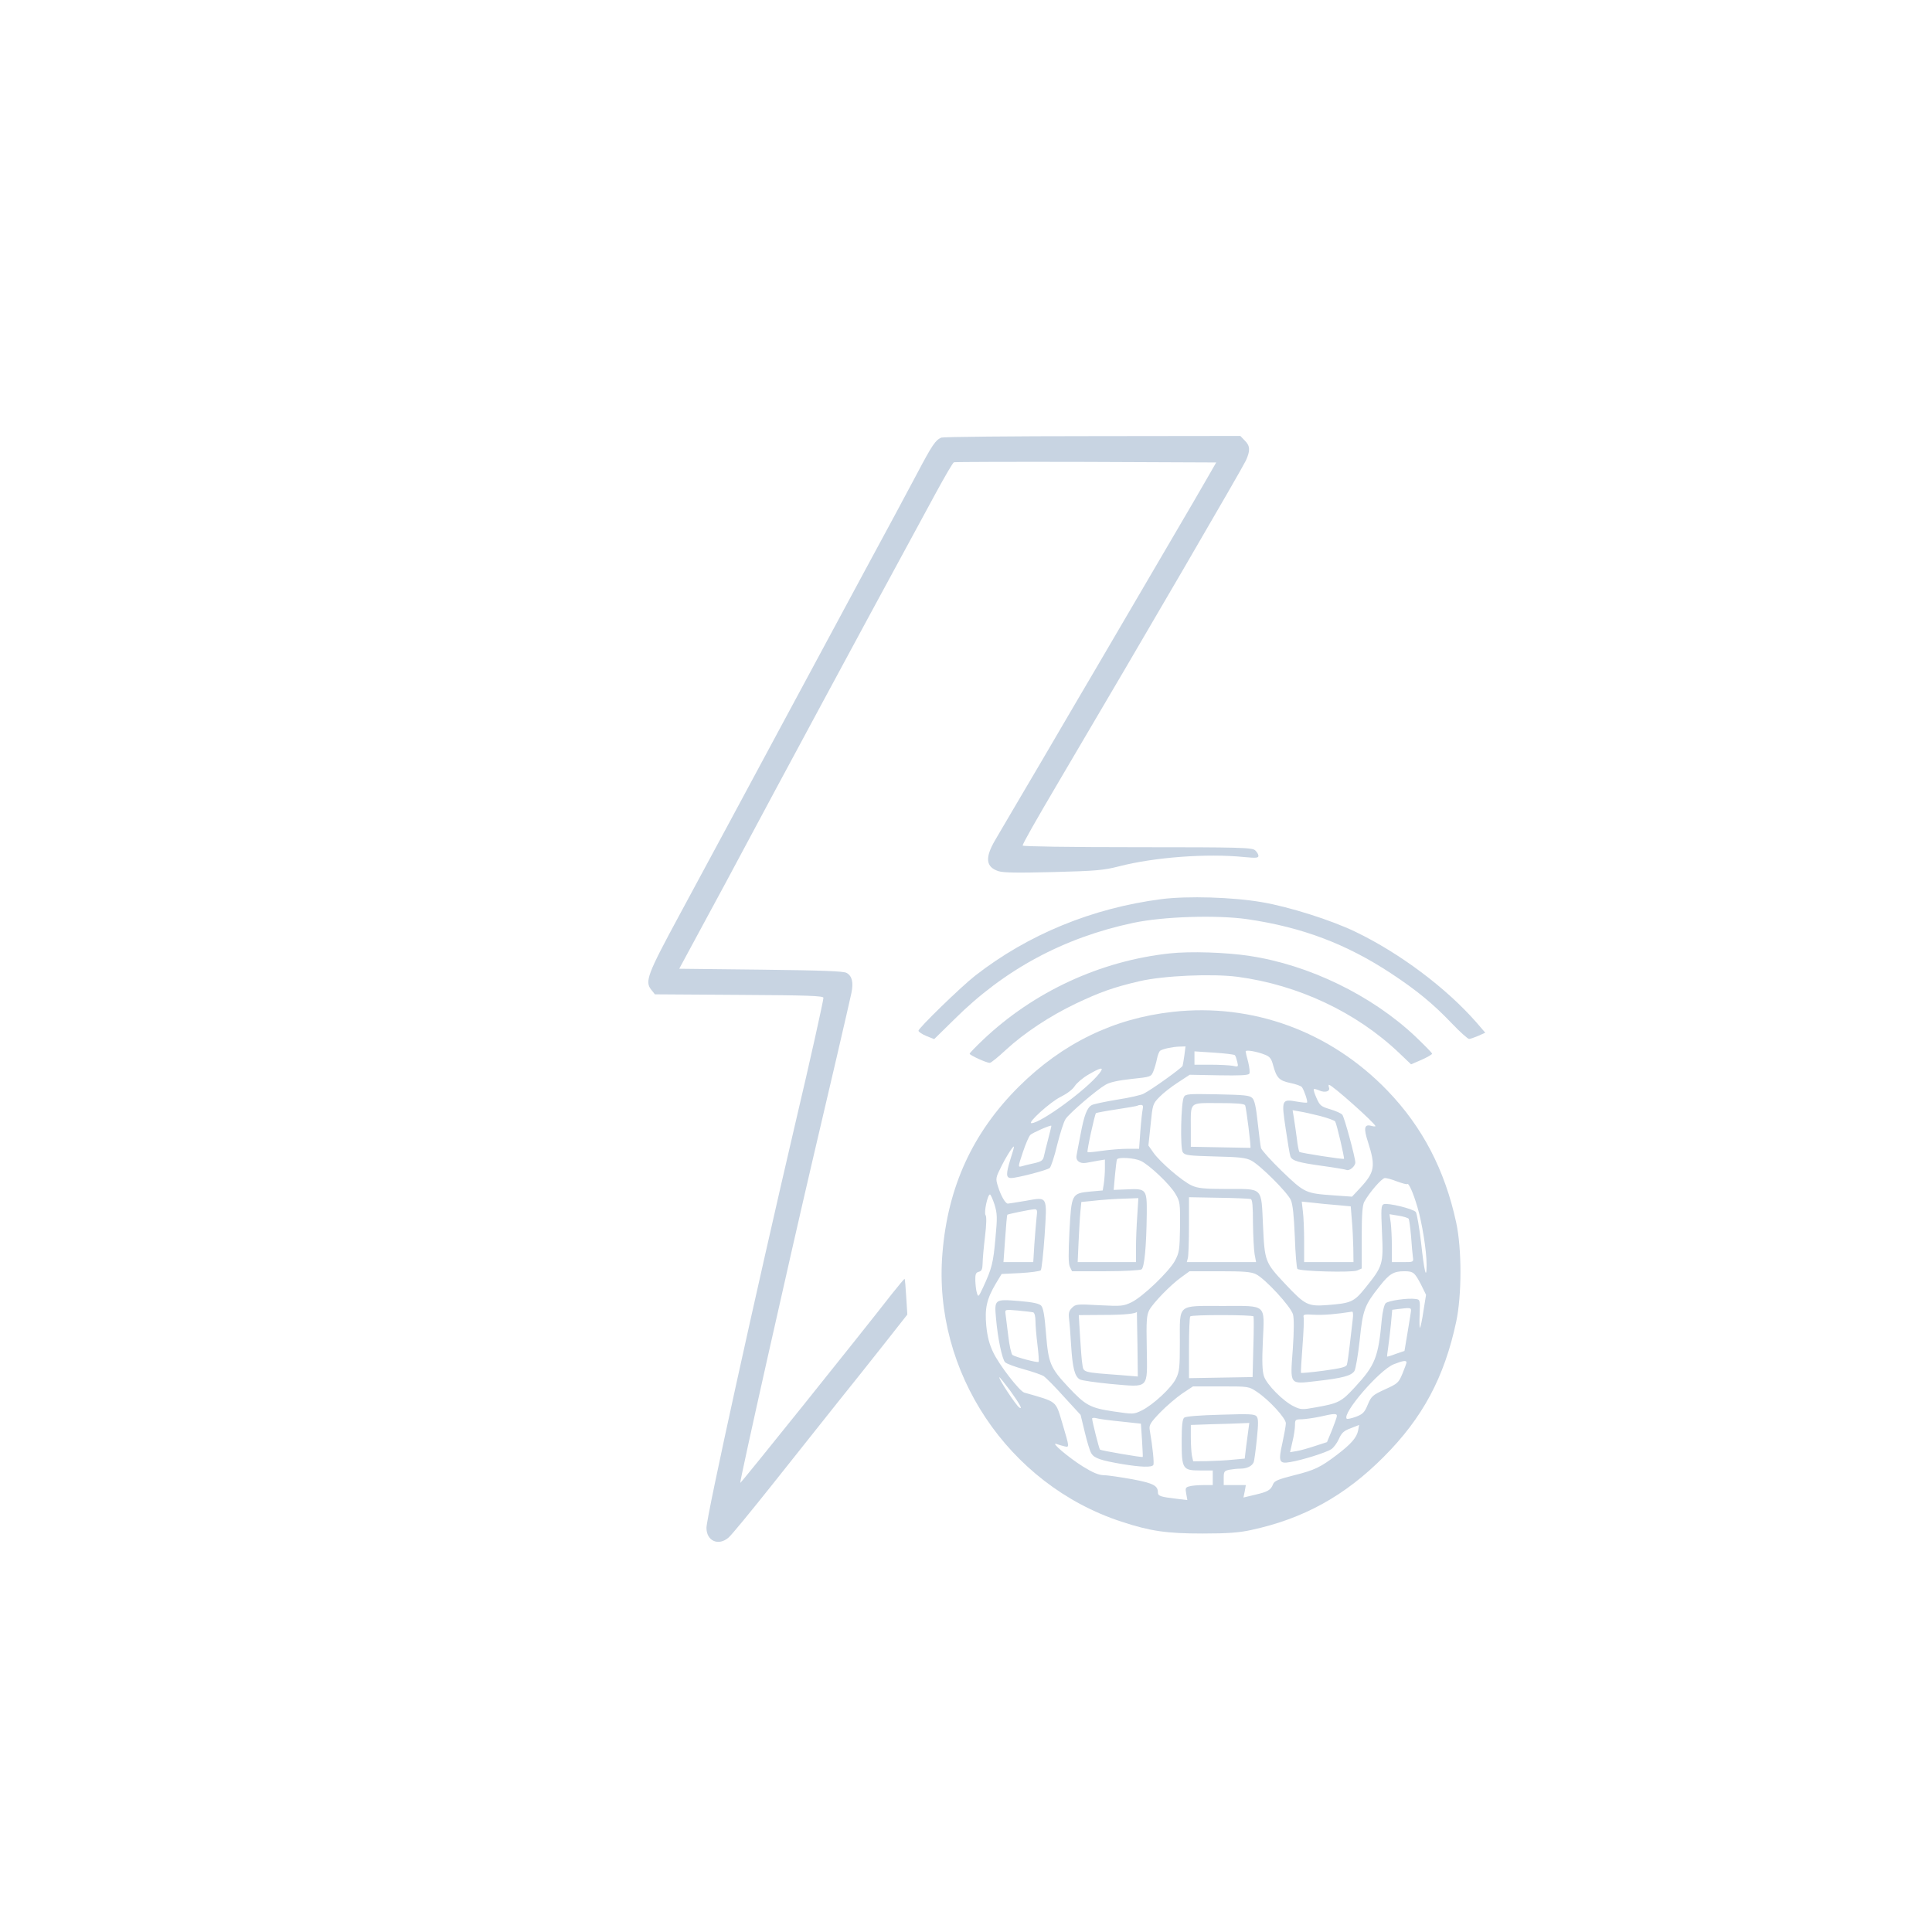
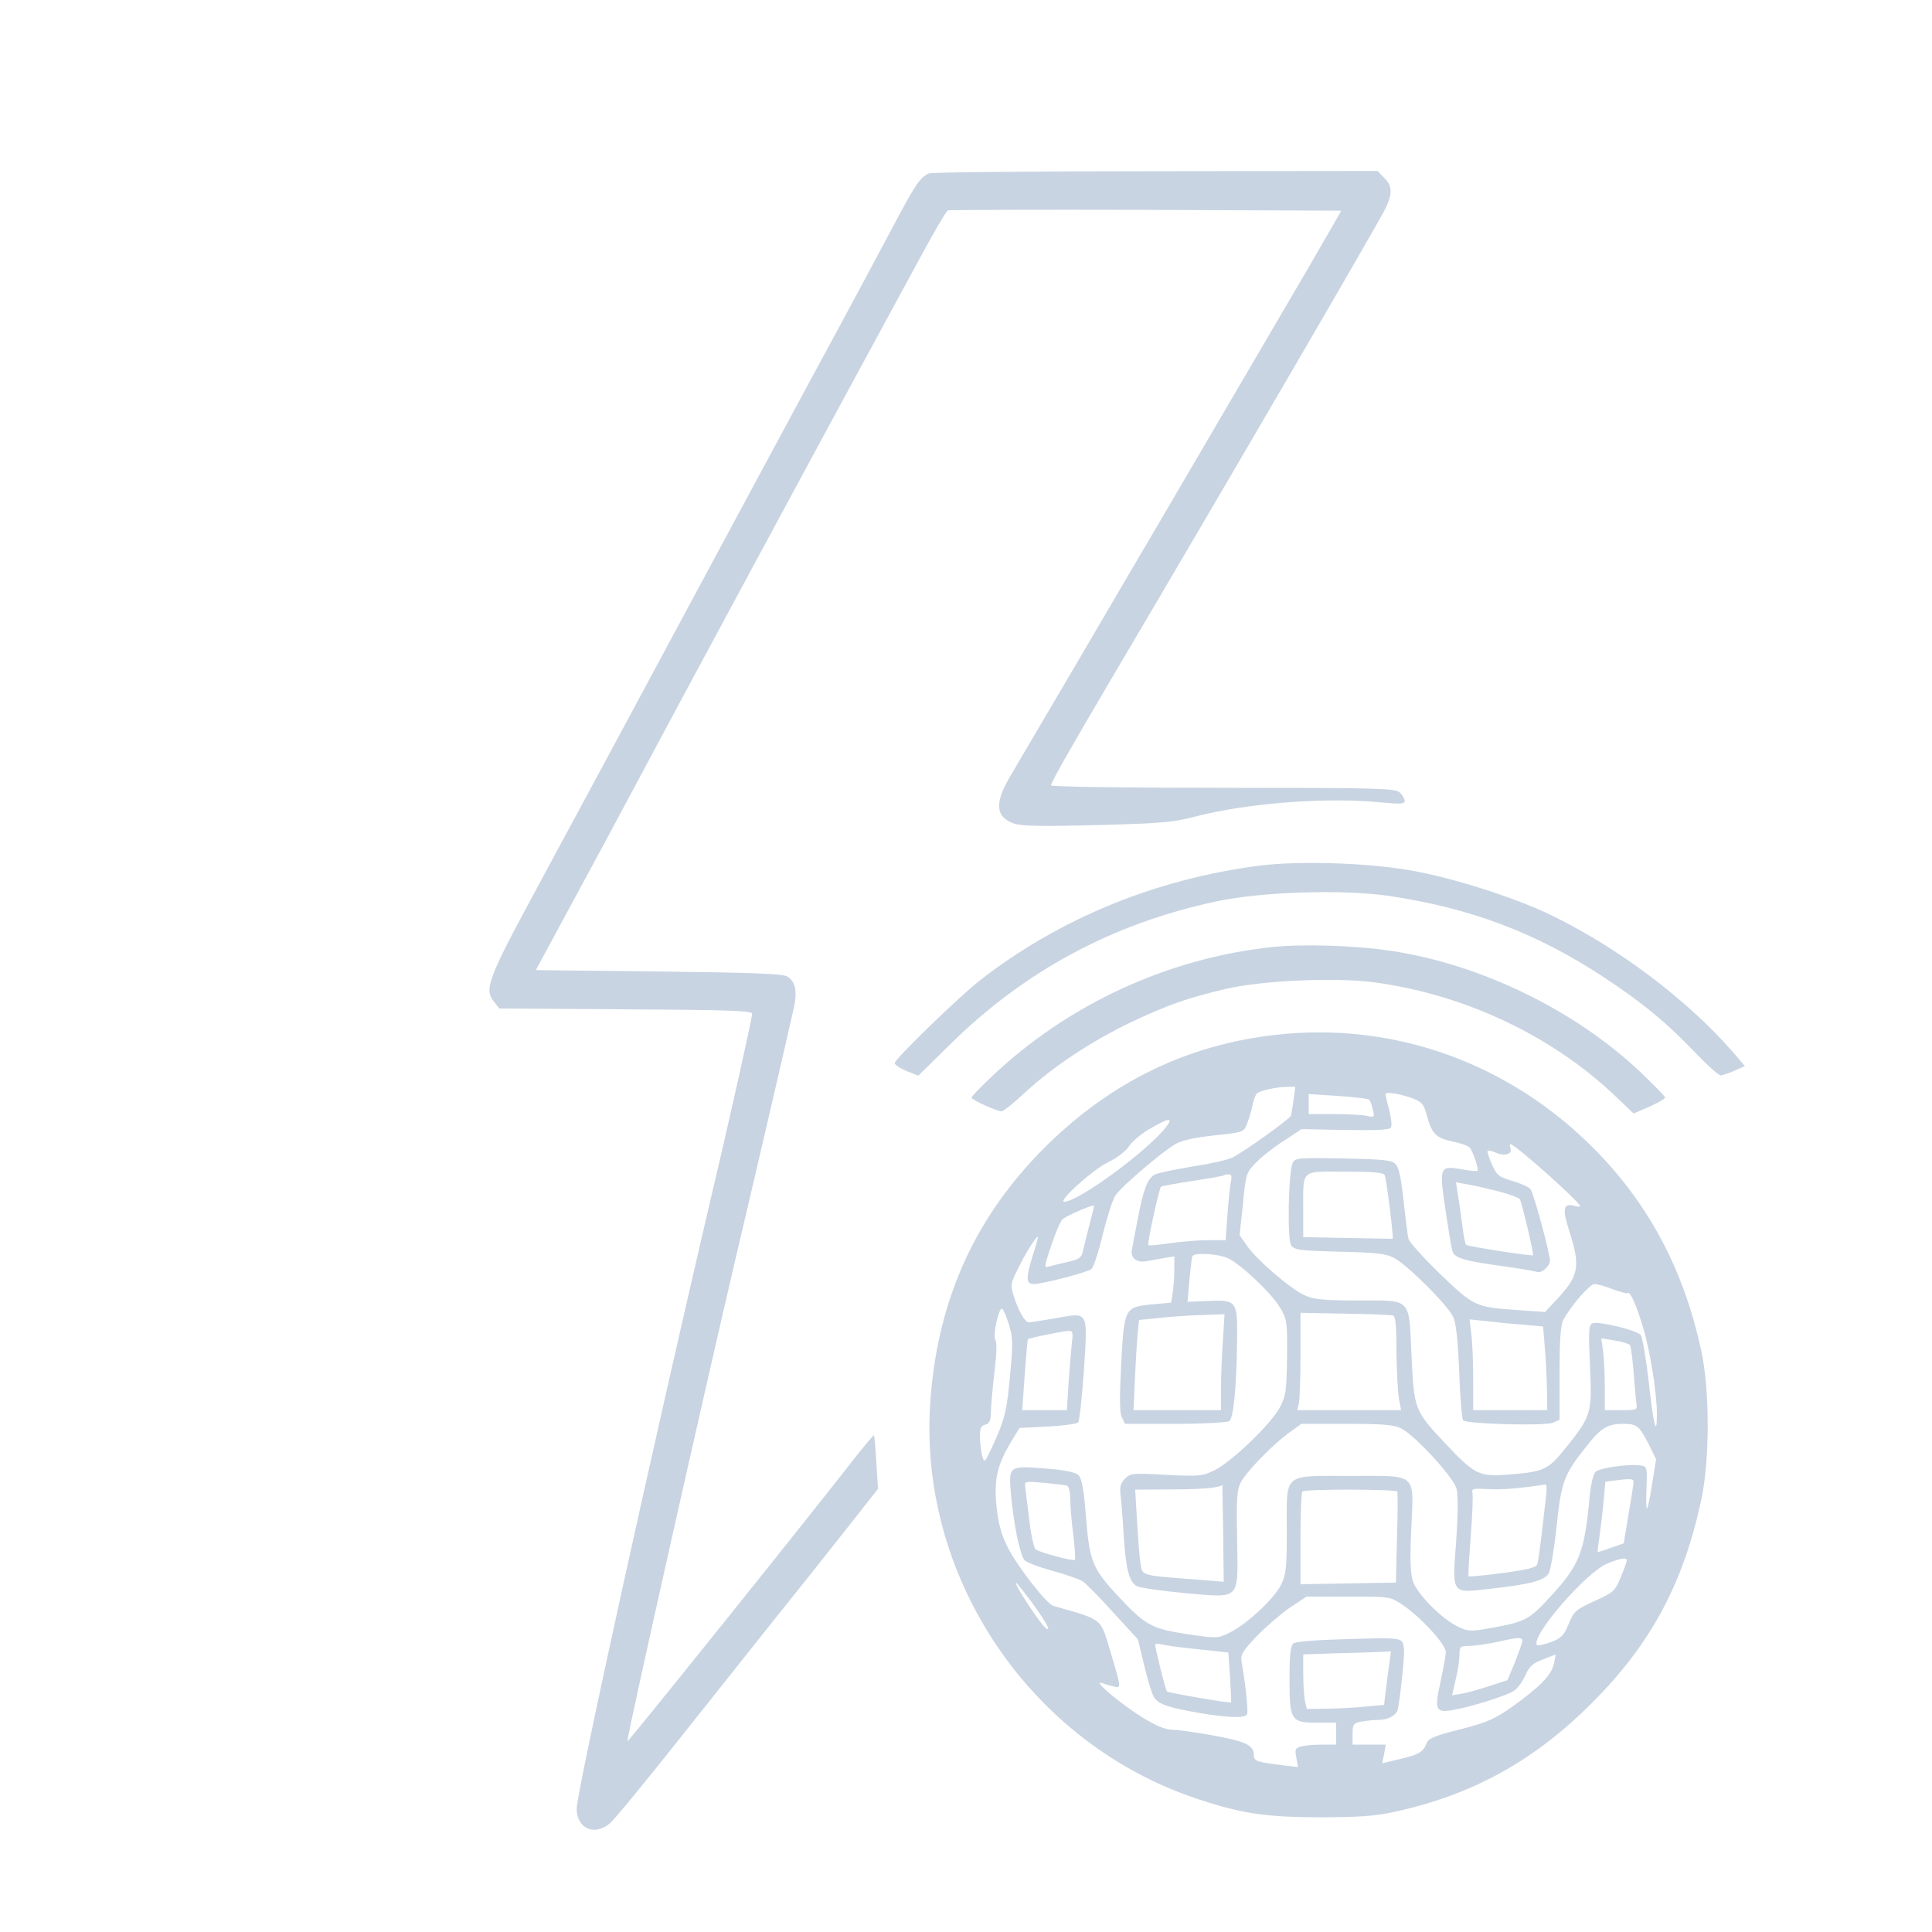
<svg xmlns="http://www.w3.org/2000/svg" width="256" height="256" viewBox="0 0 256 256" fill="#c8d4e2">
-   <g transform="translate(4 4) scale(0.242188)" fill="#c8d4e2" stroke="none">
+   <g transform="translate(-58 -58) scale(0.363282)" fill="#c8d4e2" stroke="none">
    <g transform="translate(0,1024) scale(0.1,-0.1)" fill="#c8d4e2" stroke="none">
      <path d="M4985 8011 c-32 -14 -49 -38 -135 -201 -45 -85 -173 -324 -285 -530 -111 -206 -316 -586 -455 -845 -268 -498 -305 -568 -560 -1040 -174 -322 -188 -360 -152 -405 l20 -25 461 -3 c371 -2 461 -5 461 -16 0 -15 -76 -358 -149 -666 -222 -950 -491 -2173 -491 -2234 0 -72 66 -101 121 -53 15 12 125 146 245 297 120 151 279 351 353 444 75 93 191 239 258 324 l122 155 -6 96 c-3 53 -7 98 -9 99 -1 2 -33 -36 -71 -84 -171 -220 -825 -1035 -828 -1032 -5 5 272 1237 395 1763 81 343 201 860 213 917 12 58 4 93 -26 110 -16 10 -132 14 -469 18 l-447 5 135 250 c75 138 173 320 218 405 136 256 720 1339 846 1570 64 118 157 289 205 378 49 90 93 166 99 168 6 2 331 3 723 2 l712 -3 -46 -80 c-25 -44 -115 -199 -201 -345 -147 -251 -202 -345 -404 -690 -47 -80 -183 -311 -302 -515 -120 -203 -235 -400 -257 -437 -56 -96 -51 -146 18 -169 28 -9 103 -10 302 -5 233 6 275 10 357 31 193 50 482 72 687 51 64 -6 77 -5 77 7 0 7 -8 21 -18 30 -17 15 -76 17 -645 17 -376 0 -627 4 -627 9 0 10 65 125 210 371 454 769 989 1688 1011 1735 25 54 24 81 -6 110 l-24 25 -808 -1 c-444 0 -817 -4 -828 -8z" />
      <path d="M6190 5486 c-379 -49 -730 -193 -1020 -419 -78 -61 -310 -287 -310 -301 0 -6 19 -19 43 -29 l43 -17 110 108 c273 272 597 447 979 528 165 35 457 44 625 20 300 -44 540 -135 785 -296 141 -93 230 -166 333 -274 45 -47 88 -86 95 -85 6 0 29 8 50 17 l38 17 -49 57 c-165 188 -418 378 -661 495 -132 64 -364 137 -511 162 -161 28 -408 35 -550 17z" />
      <path d="M6235 5189 c-381 -41 -745 -210 -1022 -473 -40 -38 -73 -72 -73 -76 0 -8 92 -50 110 -50 7 0 46 32 88 71 101 93 240 185 382 253 133 63 205 89 350 123 130 30 394 42 535 24 332 -44 651 -194 885 -417 l65 -62 58 25 c31 14 57 29 57 33 0 5 -42 47 -92 95 -239 225 -581 391 -906 440 -129 20 -326 26 -437 14z" />
      <path d="M6250 4869 c-323 -36 -602 -172 -841 -409 -252 -251 -389 -548 -418 -913 -53 -647 359 -1264 979 -1467 158 -52 247 -65 445 -65 138 0 200 5 264 19 288 62 514 187 726 400 213 213 332 435 397 740 31 145 31 399 0 542 -62 288 -185 524 -377 723 -312 323 -737 479 -1175 430z m65 -236 c-4 -27 -8 -53 -10 -59 -3 -11 -168 -130 -214 -153 -13 -7 -77 -22 -143 -32 -66 -11 -129 -24 -140 -30 -26 -14 -42 -56 -62 -164 -10 -49 -19 -100 -21 -111 -6 -29 18 -47 52 -41 15 3 45 8 66 12 l37 6 0 -48 c0 -26 -3 -64 -6 -84 l-6 -37 -68 -6 c-102 -10 -103 -13 -114 -217 -6 -122 -6 -177 2 -194 l12 -25 182 0 c101 0 190 5 198 10 16 10 27 124 29 307 1 131 -3 136 -107 131 l-74 -3 7 80 c4 44 9 83 11 87 9 14 95 8 130 -8 48 -23 160 -129 190 -181 25 -42 26 -50 25 -180 -2 -128 -4 -140 -28 -186 -34 -61 -176 -197 -238 -227 -44 -21 -55 -22 -175 -16 -123 7 -130 6 -150 -14 -17 -17 -20 -29 -16 -63 3 -23 8 -87 11 -142 8 -126 20 -171 48 -187 12 -6 89 -17 172 -25 210 -18 197 -31 194 195 -3 153 -1 181 14 210 22 40 117 138 176 180 l44 32 164 0 c131 0 172 -3 199 -16 50 -24 191 -177 203 -220 6 -23 6 -87 -1 -190 -15 -200 -20 -192 129 -175 142 16 191 29 208 55 7 11 20 88 29 169 17 166 26 191 109 295 53 68 77 82 135 82 49 0 57 -7 91 -72 l28 -57 -14 -87 c-7 -49 -16 -90 -19 -93 -3 -3 -4 31 -2 74 3 78 2 80 -21 83 -43 7 -151 -9 -165 -23 -8 -8 -17 -47 -21 -87 -19 -209 -36 -252 -147 -372 -74 -81 -91 -89 -216 -111 -72 -13 -80 -13 -119 6 -58 28 -148 119 -163 165 -9 28 -11 80 -6 189 9 210 26 195 -220 195 -251 0 -234 15 -234 -197 0 -138 -2 -162 -21 -200 -24 -50 -125 -144 -188 -175 -44 -21 -45 -21 -154 -5 -128 19 -153 33 -247 133 -99 106 -109 130 -122 290 -8 102 -15 143 -27 156 -11 11 -45 19 -120 25 -135 11 -136 10 -127 -93 10 -114 34 -226 50 -242 8 -8 54 -25 101 -38 48 -13 97 -30 110 -38 12 -8 63 -59 112 -114 l90 -98 23 -95 c12 -51 28 -104 36 -116 16 -26 51 -38 168 -58 103 -17 162 -19 171 -5 5 9 -3 94 -20 193 -4 25 4 39 57 94 34 35 89 82 121 104 l59 39 152 0 c153 0 153 0 198 -30 66 -44 158 -144 158 -172 0 -13 -9 -61 -19 -108 -23 -102 -18 -115 43 -104 63 10 197 52 224 70 13 8 32 34 42 56 15 34 27 45 65 59 l46 18 -6 -32 c-8 -38 -40 -74 -115 -131 -91 -69 -122 -84 -234 -112 -87 -22 -109 -31 -116 -49 -12 -32 -29 -42 -99 -58 l-63 -15 7 34 6 34 -61 0 -60 0 0 39 c0 35 3 39 31 45 17 3 45 6 61 6 35 0 63 14 72 35 3 8 11 64 17 125 9 88 9 113 -1 126 -12 13 -39 14 -198 9 -114 -3 -190 -9 -198 -16 -10 -8 -14 -42 -14 -128 0 -153 5 -161 101 -161 l69 0 0 -40 0 -40 -52 0 c-29 0 -64 -3 -76 -7 -21 -5 -23 -10 -17 -41 l6 -34 -58 7 c-86 10 -103 15 -103 34 0 38 -24 51 -140 73 -63 11 -133 22 -156 22 -29 1 -60 14 -115 48 -78 49 -180 135 -144 123 11 -4 31 -10 44 -13 27 -6 28 -8 -11 123 -39 130 -25 118 -209 171 -26 7 -138 152 -170 220 -21 43 -32 85 -38 145 -9 96 2 147 53 233 l31 51 102 5 c56 3 106 10 112 15 5 6 14 91 21 189 14 222 19 213 -105 191 -48 -8 -91 -15 -96 -15 -14 0 -39 45 -54 94 -14 44 -13 47 20 113 19 38 44 79 55 93 17 23 17 18 -6 -54 -26 -84 -26 -106 3 -106 32 0 198 43 211 55 7 6 26 63 41 127 16 63 36 127 46 141 20 31 168 158 218 187 23 14 69 24 142 32 106 11 108 12 120 42 7 17 16 48 20 69 4 20 12 40 18 44 16 10 68 21 105 22 l33 1 -6 -47z m442 1 c25 -10 34 -21 43 -56 19 -70 33 -85 94 -98 30 -6 59 -16 64 -23 12 -16 33 -79 28 -84 -2 -2 -27 0 -55 5 -84 15 -86 11 -62 -148 11 -74 22 -142 26 -152 9 -24 46 -34 177 -52 65 -9 124 -19 131 -22 16 -6 47 21 47 41 0 27 -60 248 -71 261 -6 8 -36 21 -66 30 -50 15 -57 20 -75 61 -11 24 -18 47 -15 49 2 3 16 -1 30 -7 31 -14 61 -5 53 16 -3 8 -3 15 0 15 17 0 254 -212 254 -226 0 -3 -11 -2 -25 2 -36 9 -40 -14 -16 -88 43 -134 38 -166 -44 -254 l-43 -46 -99 7 c-156 11 -160 13 -284 132 -60 58 -112 116 -115 127 -3 12 -11 75 -18 139 -9 85 -17 123 -30 135 -14 14 -42 17 -191 20 -159 3 -174 2 -183 -15 -16 -31 -21 -280 -6 -302 12 -17 31 -19 176 -23 133 -3 169 -7 198 -22 49 -25 198 -174 217 -216 11 -25 17 -83 22 -202 3 -91 10 -170 14 -175 14 -14 299 -21 327 -9 l25 11 0 170 c0 127 4 176 14 195 30 54 97 130 113 130 10 0 40 -8 67 -19 28 -10 52 -17 55 -14 8 8 33 -48 56 -127 25 -83 50 -238 50 -314 0 -90 -13 -39 -30 119 -10 85 -23 161 -29 169 -15 18 -153 51 -175 43 -15 -6 -16 -23 -10 -156 8 -173 5 -183 -92 -303 -61 -76 -78 -83 -206 -93 -108 -8 -122 -1 -233 117 -109 116 -111 122 -120 317 -10 214 3 201 -197 201 -126 0 -160 4 -193 19 -51 23 -173 128 -209 179 l-28 40 12 114 c11 111 12 114 48 151 20 21 66 57 102 80 l64 42 160 -3 c113 -2 161 0 166 9 4 6 1 34 -6 63 -8 28 -14 55 -14 59 0 10 64 -1 107 -19z m-166 -2 c4 -4 9 -20 13 -36 7 -28 6 -29 -25 -22 -17 3 -71 6 -120 6 l-89 0 0 36 0 37 107 -7 c60 -4 111 -10 114 -14z m-741 -99 c-68 -88 -321 -273 -372 -273 -25 0 105 118 160 144 34 17 65 40 77 59 11 17 45 46 75 63 70 41 88 43 60 7z m797 -175 c6 -10 34 -233 29 -233 0 0 -74 1 -163 3 l-163 3 0 97 c0 153 -12 142 151 142 99 0 140 -3 146 -12z m-560 -20 c-3 -13 -9 -67 -13 -120 l-7 -98 -63 0 c-35 0 -97 -5 -139 -11 -42 -6 -78 -10 -80 -7 -5 5 39 205 46 213 3 2 54 12 115 21 60 9 111 18 113 20 2 2 11 4 19 4 10 0 12 -7 9 -22z m972 -39 c41 -11 78 -24 81 -30 8 -12 52 -201 48 -204 -5 -4 -238 32 -244 38 -3 3 -10 36 -14 74 -5 37 -12 87 -16 111 l-7 43 39 -7 c21 -3 73 -15 113 -25z m-1489 -124 c-10 -39 -21 -82 -24 -97 -5 -22 -14 -28 -53 -37 -27 -6 -57 -13 -69 -17 -20 -5 -20 -4 7 77 15 45 33 87 41 95 11 11 110 55 115 50 1 0 -7 -33 -17 -71z m-294 -360 c15 -50 16 -69 5 -185 -12 -134 -19 -163 -66 -265 -26 -56 -28 -58 -35 -35 -5 14 -8 45 -9 68 -1 36 3 45 19 49 16 4 20 14 21 47 0 22 6 88 13 146 8 66 9 110 3 117 -10 13 11 113 24 113 4 0 15 -25 25 -55z m1402 30 c9 -3 12 -39 12 -132 1 -70 5 -147 9 -170 l8 -43 -190 0 -189 0 6 23 c3 12 6 92 6 177 l0 155 162 -3 c90 -1 169 -5 176 -7z m-621 -92 c-4 -54 -7 -133 -7 -175 l0 -78 -159 0 -160 0 5 113 c3 61 7 135 10 164 l5 52 52 5 c60 7 128 12 206 14 l54 2 -6 -97z m1093 59 l75 -7 6 -75 c4 -41 7 -110 8 -152 l1 -78 -135 0 -135 0 0 113 c0 61 -3 136 -7 165 l-6 53 59 -6 c32 -4 93 -10 134 -13z m-1644 -69 c-3 -27 -8 -92 -12 -145 l-6 -98 -82 0 -81 0 9 127 c5 71 10 130 12 132 4 4 121 28 147 30 17 1 18 -5 13 -46z m2036 -6 c3 -6 9 -49 13 -96 3 -47 8 -98 10 -113 4 -28 4 -28 -55 -28 l-60 0 0 84 c0 46 -3 104 -6 130 l-7 48 49 -8 c27 -4 52 -12 56 -17z m12 -509 c-2 -13 -10 -66 -19 -118 l-16 -96 -47 -16 c-25 -10 -47 -16 -48 -15 -1 1 2 25 6 52 4 28 11 85 15 127 l7 77 31 4 c72 9 74 8 71 -15z m-2066 -3 c7 -3 12 -22 12 -47 0 -24 5 -83 11 -131 6 -49 9 -91 6 -93 -6 -6 -128 27 -143 38 -6 5 -17 52 -23 106 -7 53 -13 107 -15 120 -3 23 -2 23 68 17 39 -4 77 -8 84 -10z m570 -173 l2 -178 -97 8 c-204 15 -200 14 -206 56 -4 20 -9 90 -13 155 l-7 117 139 1 c110 0 179 7 179 18 0 1 1 -79 3 -177z m1178 136 c-3 -24 -10 -86 -16 -138 -6 -52 -13 -102 -16 -111 -3 -13 -32 -20 -126 -33 -67 -9 -123 -14 -125 -12 -2 2 2 67 8 146 6 78 9 149 6 159 -3 15 4 16 57 13 49 -3 122 3 209 17 5 0 6 -18 3 -41z m-543 15 c2 -5 2 -81 -1 -170 l-4 -162 -174 -3 -174 -3 0 166 c0 91 3 169 7 172 9 10 341 9 346 0z m837 -252 c0 -4 -10 -32 -22 -61 -21 -50 -26 -55 -95 -86 -69 -32 -75 -37 -95 -84 -17 -42 -27 -52 -64 -66 -25 -9 -47 -14 -51 -11 -27 28 178 266 257 298 51 20 70 23 70 10z m-2170 -152 c54 -75 72 -108 52 -95 -18 11 -120 166 -109 166 2 0 28 -32 57 -71z m1789 -141 c0 -7 -13 -42 -27 -78 l-27 -65 -65 -21 c-36 -12 -81 -25 -101 -28 l-36 -6 13 57 c8 32 14 73 14 91 0 30 2 32 38 32 20 1 64 7 97 14 78 18 95 19 94 4z m-1183 -30 l111 -12 6 -90 c3 -50 5 -91 4 -92 -4 -4 -229 35 -234 40 -5 5 -42 152 -43 170 0 4 10 5 23 2 12 -4 72 -12 133 -18z m699 -45 c-3 -21 -9 -65 -13 -98 l-7 -60 -65 -6 c-36 -4 -99 -7 -141 -8 l-76 -1 -7 31 c-3 17 -6 62 -6 100 l0 68 113 4 c61 1 133 4 160 5 l47 2 -5 -37z" />
    </g>
  </g>
</svg>
